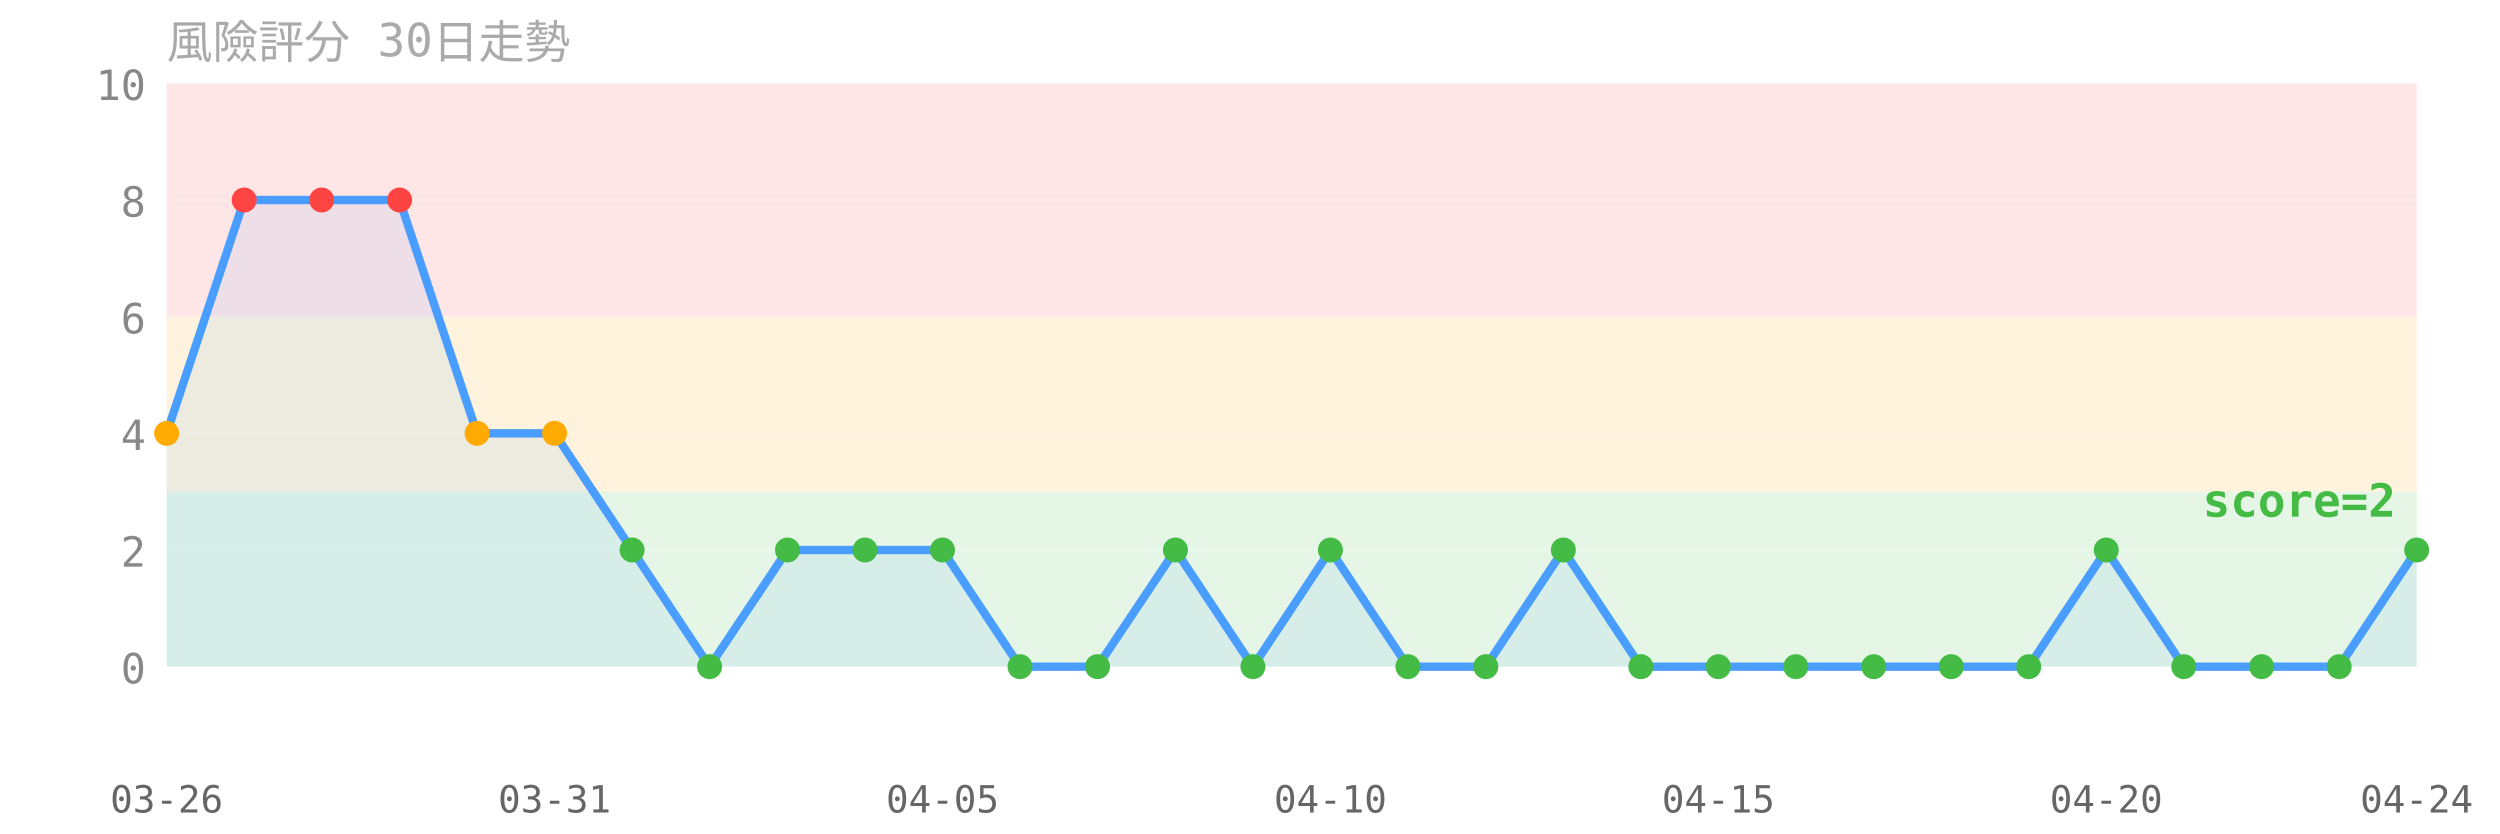
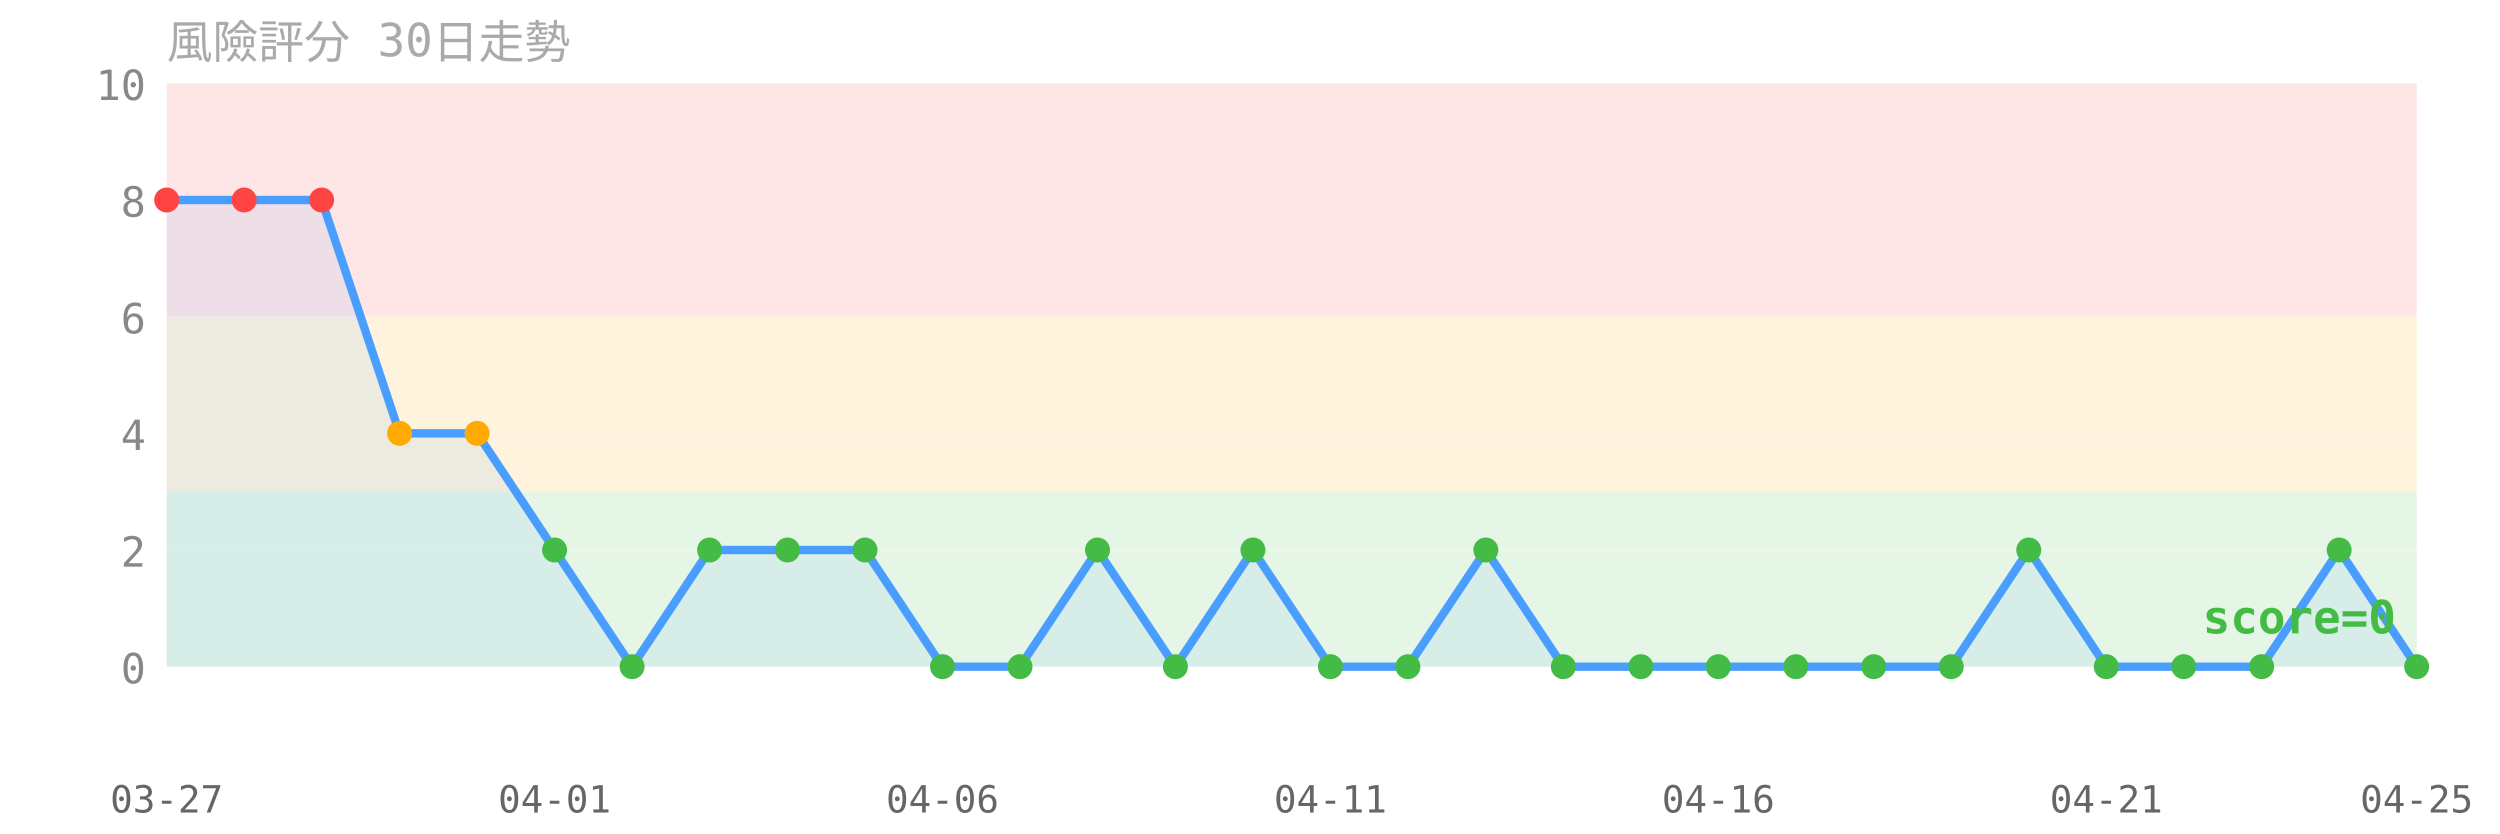
<svg xmlns="http://www.w3.org/2000/svg" width="600" height="200" style="background:#0b0f19;font-family:monospace">
  <rect x="40" y="20.0" width="540" height="56.0" fill="#ff444422" />
  <rect x="40" y="76.0" width="540" height="42.0" fill="#ffaa0022" />
  <rect x="40" y="118.0" width="540" height="42.0" fill="#44bb4422" />
  <line x1="40" y1="160.0" x2="580" y2="160.0" stroke="#ffffff18" stroke-width="1" />
  <text x="35" y="164.0" fill="#888" font-size="10" text-anchor="end">0</text>
  <line x1="40" y1="132.0" x2="580" y2="132.0" stroke="#ffffff18" stroke-width="1" />
  <text x="35" y="136.0" fill="#888" font-size="10" text-anchor="end">2</text>
  <line x1="40" y1="104.0" x2="580" y2="104.0" stroke="#ffffff18" stroke-width="1" />
  <text x="35" y="108.0" fill="#888" font-size="10" text-anchor="end">4</text>
  <line x1="40" y1="76.0" x2="580" y2="76.0" stroke="#ffffff18" stroke-width="1" />
  <text x="35" y="80.0" fill="#888" font-size="10" text-anchor="end">6</text>
  <line x1="40" y1="48.0" x2="580" y2="48.0" stroke="#ffffff18" stroke-width="1" />
  <text x="35" y="52.0" fill="#888" font-size="10" text-anchor="end">8</text>
  <line x1="40" y1="20.0" x2="580" y2="20.0" stroke="#ffffff18" stroke-width="1" />
  <text x="35" y="24.0" fill="#888" font-size="10" text-anchor="end">10</text>
-   <polyline points="40.0,104.0 58.6,48.0 77.2,48.0 95.9,48.0 114.5,104.0 133.1,104.0 151.7,132.0 170.3,160.0 189.0,132.0 207.6,132.0 226.2,132.0 244.8,160.0 263.4,160.0 282.1,132.0 300.7,160.0 319.3,132.0 337.9,160.0 356.6,160.0 375.2,132.0 393.8,160.0 412.4,160.0 431.0,160.0 449.7,160.0 468.3,160.0 486.9,160.0 505.5,132.0 524.1,160.0 542.8,160.0 561.4,160.0 580.0,132.0" fill="none" stroke="#4a9eff" stroke-width="2" stroke-linejoin="round" />
-   <polygon points="40.0,160.0 40.0,104.0 58.6,48.0 77.2,48.0 95.9,48.0 114.5,104.0 133.1,104.0 151.7,132.0 170.3,160.0 189.0,132.0 207.6,132.0 226.2,132.0 244.8,160.0 263.4,160.0 282.1,132.0 300.7,160.0 319.3,132.0 337.9,160.0 356.6,160.0 375.2,132.0 393.8,160.0 412.4,160.0 431.0,160.0 449.7,160.0 468.3,160.0 486.9,160.0 505.5,132.0 524.1,160.0 542.8,160.0 561.4,160.0 580.0,132.0 580.0,160.0" fill="#4a9eff18" />
-   <circle cx="40.0" cy="104.0" r="3" fill="#ffaa00" />
+   <polyline points="40.0,48.0 58.6,48.0 77.2,48.0 95.9,104.0 114.5,104.0 133.1,132.0 151.7,160.0 170.3,132.0 189.0,132.0 207.6,132.0 226.2,160.0 244.8,160.0 263.4,132.0 282.1,160.0 300.7,132.0 319.3,160.0 337.9,160.0 356.6,132.0 375.2,160.0 393.8,160.0 412.4,160.0 431.0,160.0 449.7,160.0 468.3,160.0 486.9,132.0 505.5,160.0 524.1,160.0 542.8,160.0 561.4,132.0 580.0,160.0" fill="none" stroke="#4a9eff" stroke-width="2" stroke-linejoin="round" />
+   <polygon points="40.0,160.0 40.0,48.0 58.6,48.0 77.2,48.0 95.9,104.0 114.5,104.0 133.1,132.0 151.7,160.0 170.3,132.0 189.0,132.0 207.6,132.0 226.2,160.0 244.8,160.0 263.4,132.0 282.1,160.0 300.7,132.0 319.3,160.0 337.9,160.0 356.6,132.0 375.2,160.0 393.8,160.0 412.4,160.0 431.0,160.0 449.7,160.0 468.3,160.0 486.9,132.0 505.5,160.0 524.1,160.0 542.8,160.0 561.4,132.0 580.0,160.0 580.0,160.0" fill="#4a9eff18" />
+   <circle cx="40.0" cy="48.0" r="3" fill="#ff4444" />
  <circle cx="58.6" cy="48.0" r="3" fill="#ff4444" />
  <circle cx="77.2" cy="48.0" r="3" fill="#ff4444" />
-   <circle cx="95.9" cy="48.0" r="3" fill="#ff4444" />
+   <circle cx="95.9" cy="104.0" r="3" fill="#ffaa00" />
  <circle cx="114.5" cy="104.0" r="3" fill="#ffaa00" />
-   <circle cx="133.1" cy="104.0" r="3" fill="#ffaa00" />
-   <circle cx="151.7" cy="132.0" r="3" fill="#44bb44" />
-   <circle cx="170.3" cy="160.0" r="3" fill="#44bb44" />
+   <circle cx="133.1" cy="132.0" r="3" fill="#44bb44" />
+   <circle cx="151.7" cy="160.0" r="3" fill="#44bb44" />
+   <circle cx="170.3" cy="132.0" r="3" fill="#44bb44" />
  <circle cx="189.0" cy="132.0" r="3" fill="#44bb44" />
  <circle cx="207.6" cy="132.0" r="3" fill="#44bb44" />
-   <circle cx="226.2" cy="132.0" r="3" fill="#44bb44" />
+   <circle cx="226.2" cy="160.0" r="3" fill="#44bb44" />
  <circle cx="244.8" cy="160.0" r="3" fill="#44bb44" />
-   <circle cx="263.4" cy="160.0" r="3" fill="#44bb44" />
-   <circle cx="282.1" cy="132.0" r="3" fill="#44bb44" />
-   <circle cx="300.7" cy="160.0" r="3" fill="#44bb44" />
-   <circle cx="319.3" cy="132.0" r="3" fill="#44bb44" />
+   <circle cx="263.4" cy="132.0" r="3" fill="#44bb44" />
+   <circle cx="282.1" cy="160.0" r="3" fill="#44bb44" />
+   <circle cx="300.7" cy="132.0" r="3" fill="#44bb44" />
+   <circle cx="319.3" cy="160.0" r="3" fill="#44bb44" />
  <circle cx="337.9" cy="160.0" r="3" fill="#44bb44" />
-   <circle cx="356.6" cy="160.0" r="3" fill="#44bb44" />
-   <circle cx="375.2" cy="132.0" r="3" fill="#44bb44" />
+   <circle cx="356.6" cy="132.0" r="3" fill="#44bb44" />
+   <circle cx="375.2" cy="160.0" r="3" fill="#44bb44" />
  <circle cx="393.8" cy="160.0" r="3" fill="#44bb44" />
  <circle cx="412.4" cy="160.0" r="3" fill="#44bb44" />
  <circle cx="431.0" cy="160.0" r="3" fill="#44bb44" />
  <circle cx="449.7" cy="160.0" r="3" fill="#44bb44" />
  <circle cx="468.3" cy="160.0" r="3" fill="#44bb44" />
-   <circle cx="486.9" cy="160.0" r="3" fill="#44bb44" />
-   <circle cx="505.5" cy="132.0" r="3" fill="#44bb44" />
+   <circle cx="486.9" cy="132.0" r="3" fill="#44bb44" />
+   <circle cx="505.5" cy="160.0" r="3" fill="#44bb44" />
  <circle cx="524.1" cy="160.0" r="3" fill="#44bb44" />
  <circle cx="542.8" cy="160.0" r="3" fill="#44bb44" />
-   <circle cx="561.4" cy="160.0" r="3" fill="#44bb44" />
-   <circle cx="580.0" cy="132.0" r="3" fill="#44bb44" />
-   <text x="40.0" y="195" fill="#666" font-size="9" text-anchor="middle">03-26</text>
-   <text x="133.1" y="195" fill="#666" font-size="9" text-anchor="middle">03-31</text>
-   <text x="226.2" y="195" fill="#666" font-size="9" text-anchor="middle">04-05</text>
-   <text x="319.3" y="195" fill="#666" font-size="9" text-anchor="middle">04-10</text>
-   <text x="412.4" y="195" fill="#666" font-size="9" text-anchor="middle">04-15</text>
-   <text x="505.5" y="195" fill="#666" font-size="9" text-anchor="middle">04-20</text>
-   <text x="580.0" y="195" fill="#666" font-size="9" text-anchor="middle">04-24</text>
-   <text x="575.0" y="124.0" fill="#44bb44" font-size="11" text-anchor="end" font-weight="bold">score=2</text>
+   <circle cx="561.4" cy="132.0" r="3" fill="#44bb44" />
+   <circle cx="580.0" cy="160.0" r="3" fill="#44bb44" />
+   <text x="40.0" y="195" fill="#666" font-size="9" text-anchor="middle">03-27</text>
+   <text x="133.1" y="195" fill="#666" font-size="9" text-anchor="middle">04-01</text>
+   <text x="226.2" y="195" fill="#666" font-size="9" text-anchor="middle">04-06</text>
+   <text x="319.3" y="195" fill="#666" font-size="9" text-anchor="middle">04-11</text>
+   <text x="412.4" y="195" fill="#666" font-size="9" text-anchor="middle">04-16</text>
+   <text x="505.5" y="195" fill="#666" font-size="9" text-anchor="middle">04-21</text>
+   <text x="580.0" y="195" fill="#666" font-size="9" text-anchor="middle">04-25</text>
+   <text x="575.0" y="152.0" fill="#44bb44" font-size="11" text-anchor="end" font-weight="bold">score=0</text>
  <text x="40" y="14" fill="#aaa" font-size="11">風險評分 30日走勢</text>
</svg>
